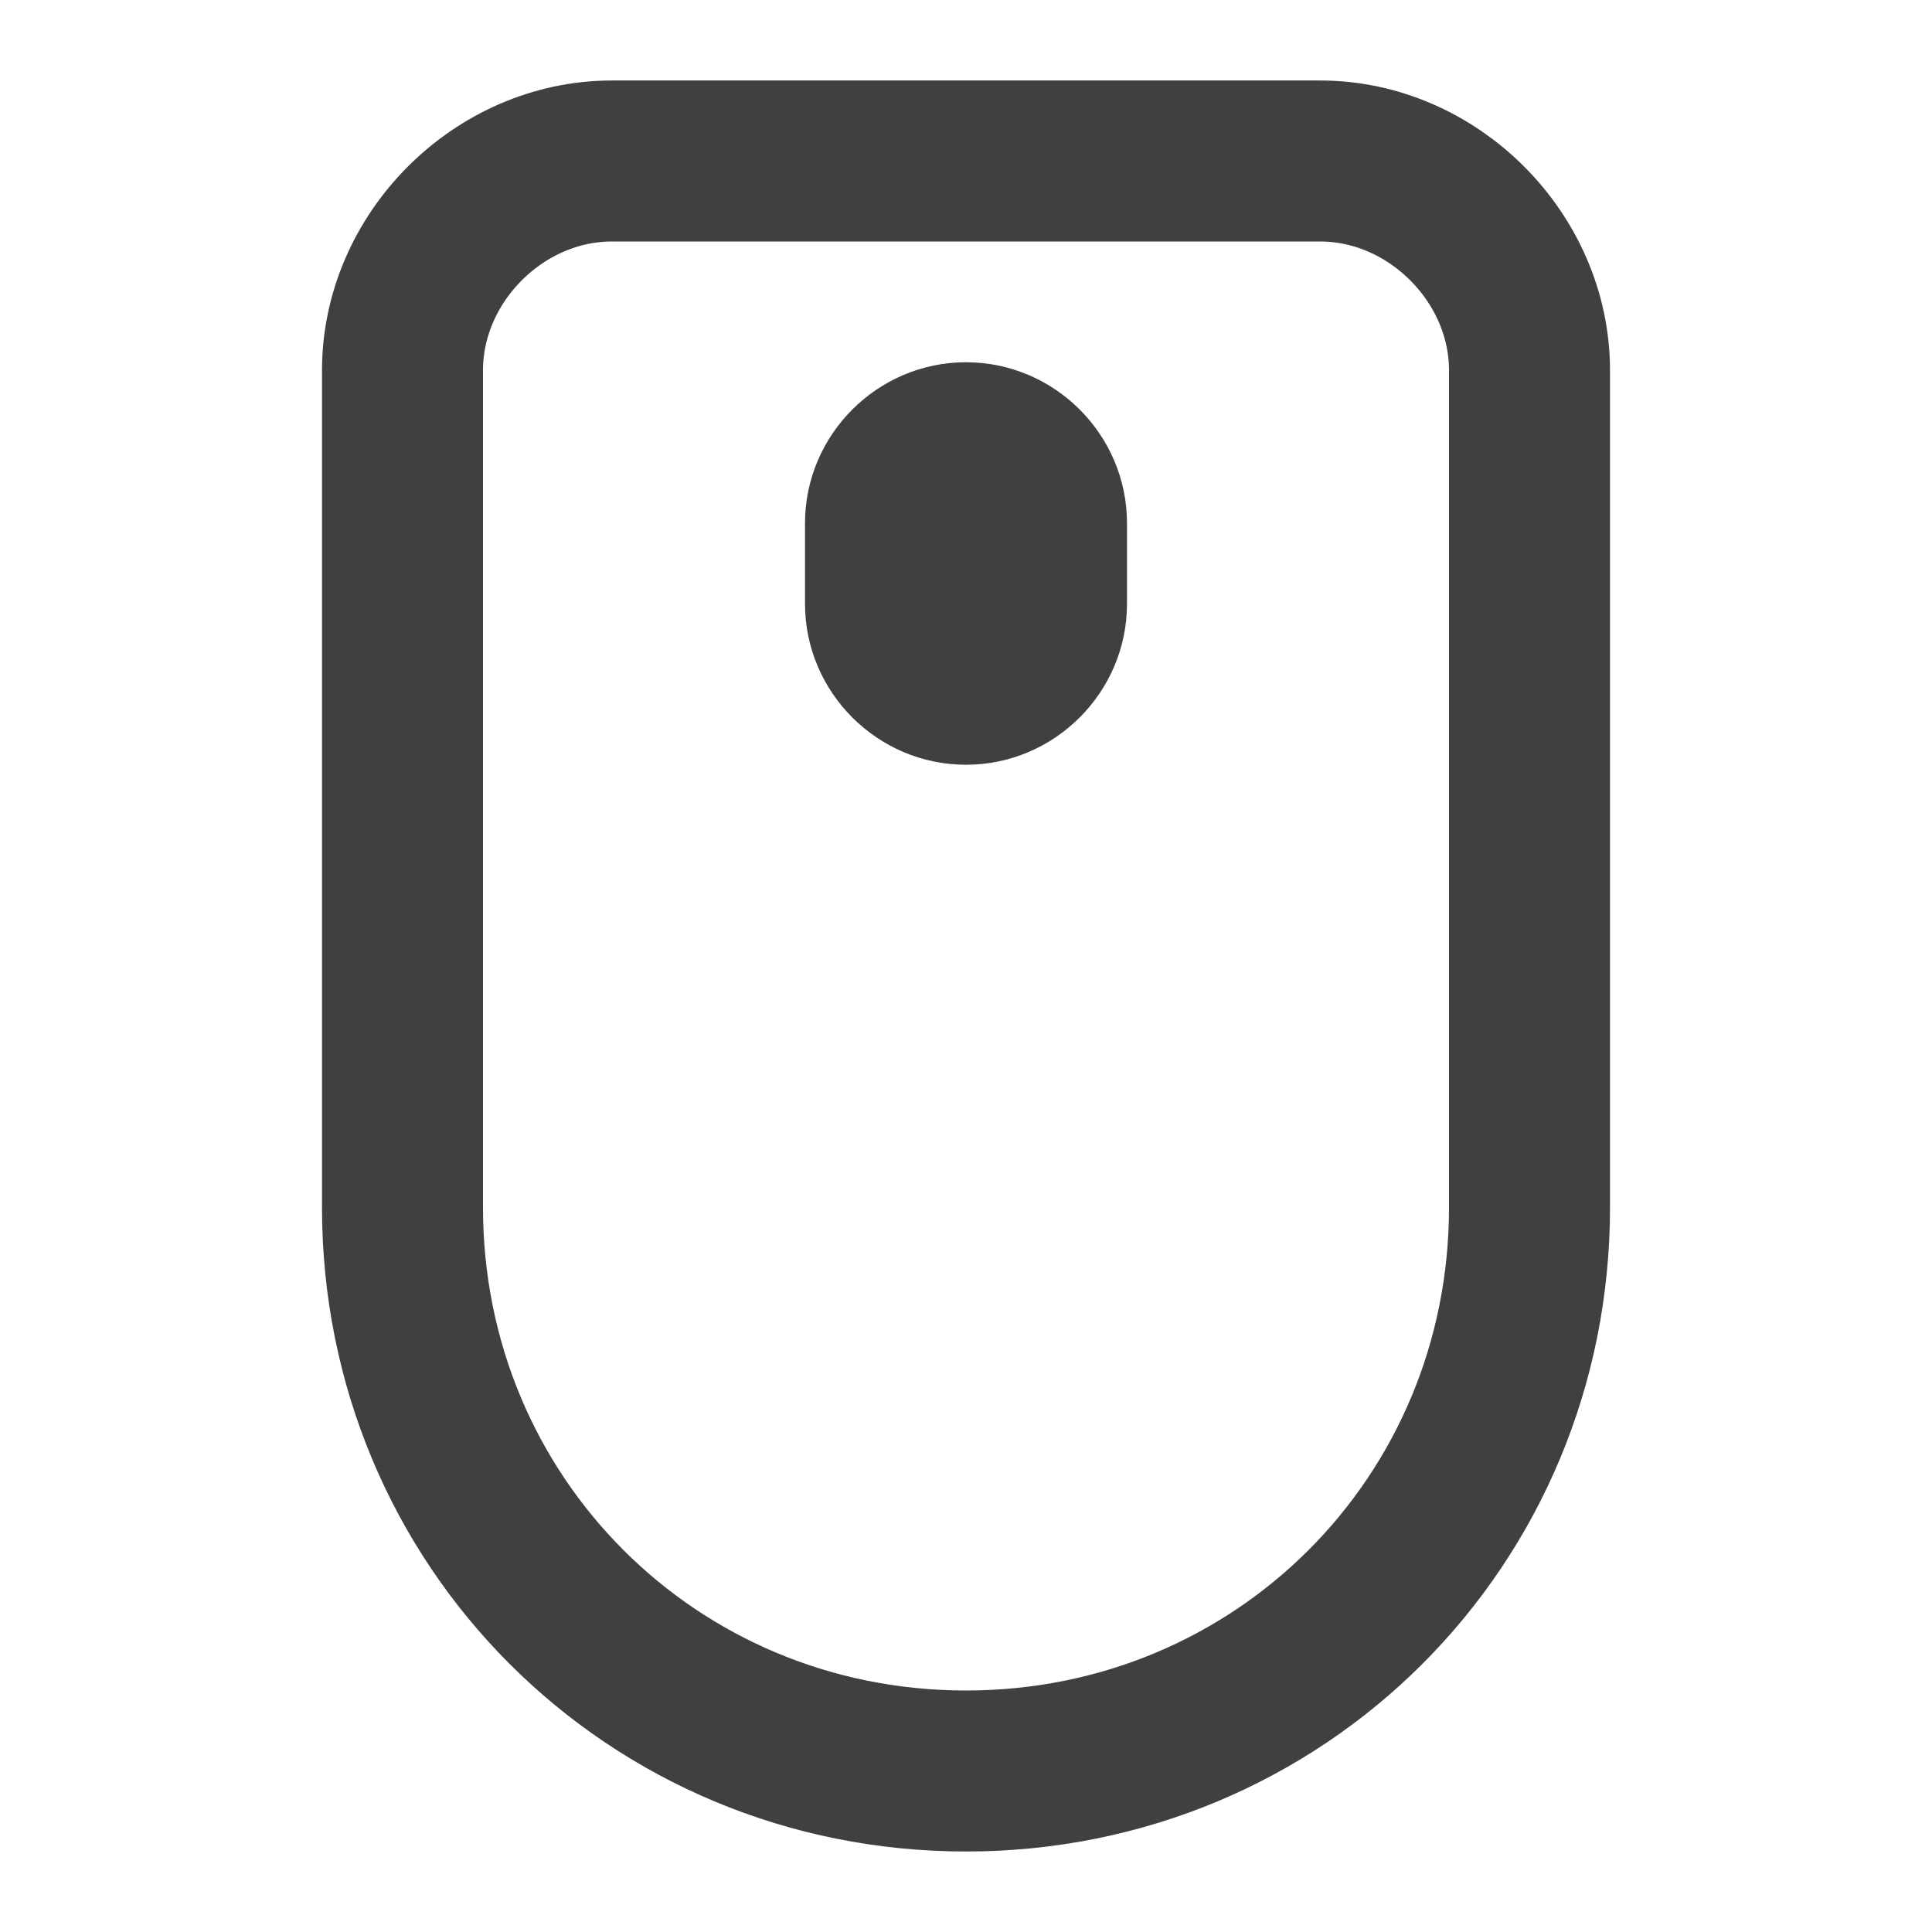
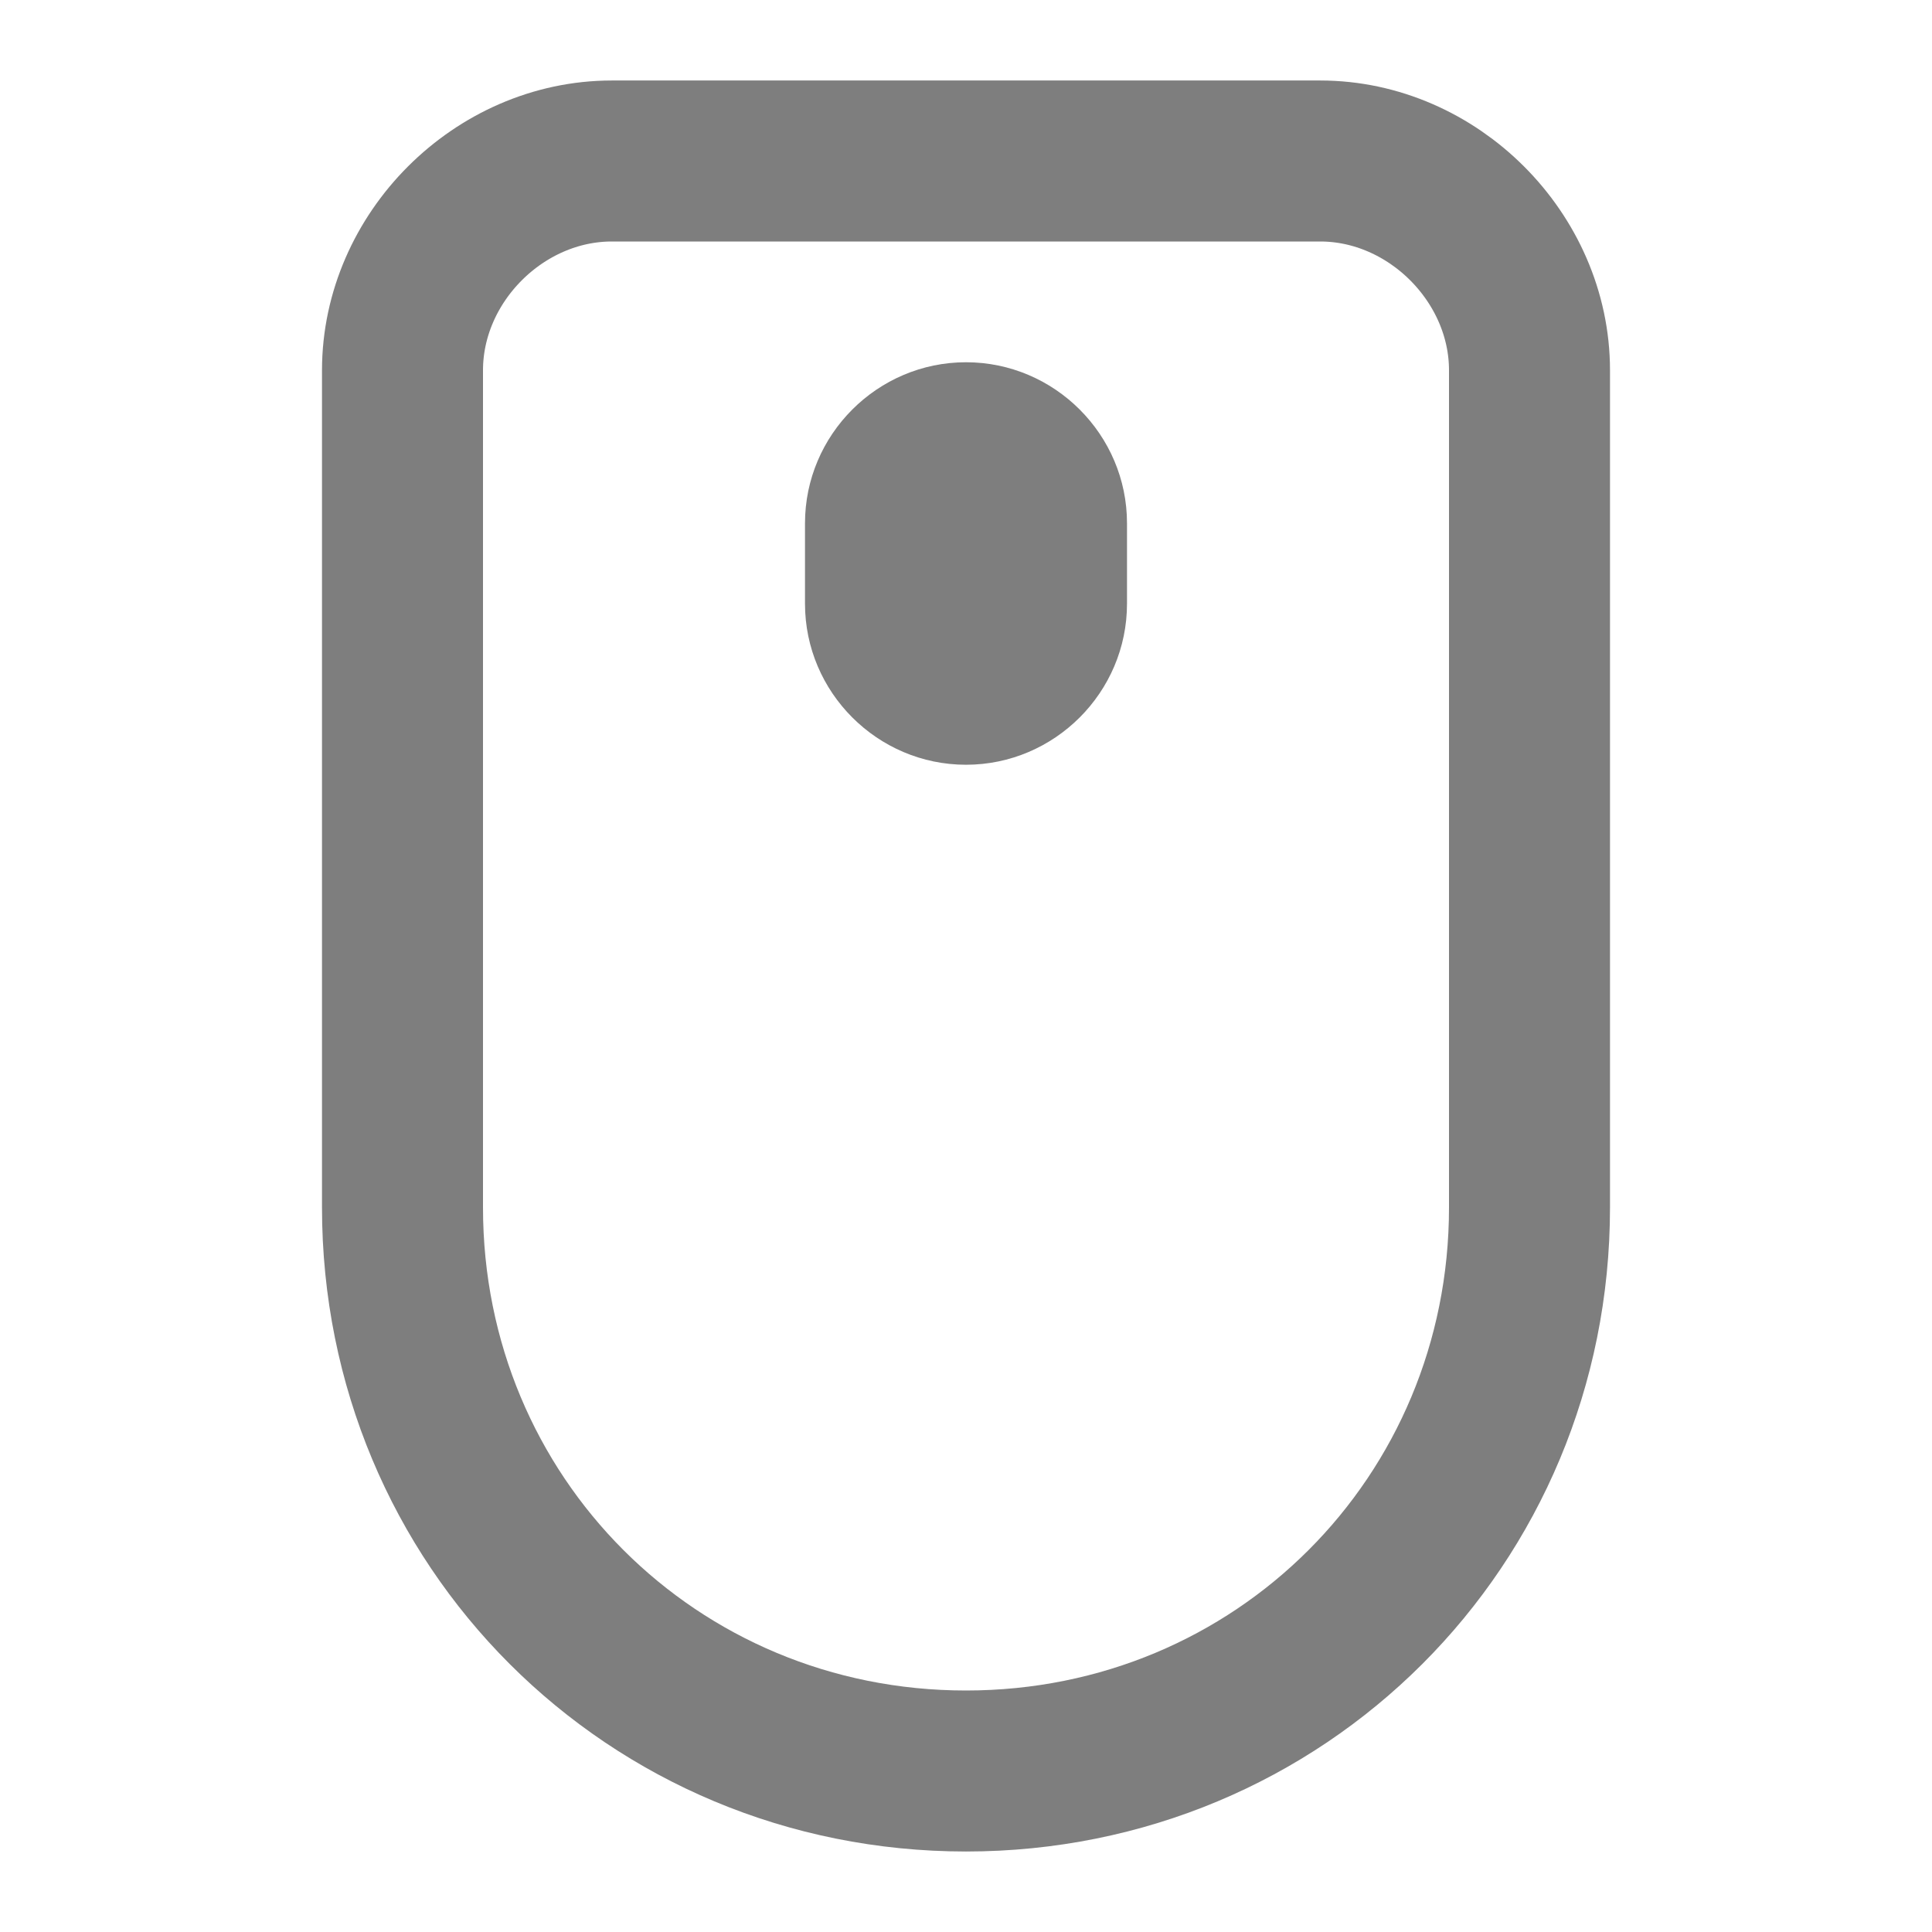
- <svg xmlns="http://www.w3.org/2000/svg" version="1.1" id="图层_1" x="0px" y="0px" viewBox="0 0 24 24" enable-background="new 0 0 24 24" xml:space="preserve">
-   <path fill="none" stroke="#404040" stroke-width="2" stroke-miterlimit="10" d="M12,22L12,22c-3.9,0-7-3.1-7-7V4.6  C5,3.2,6.2,2,7.6,2h8.8C17.8,2,19,3.2,19,4.6V15C19,18.9,15.9,22,12,22z" />
-   <path fill="#404040" d="M12,9.5L12,9.5c-1.1,0-2-0.9-2-2v-1c0-1.1,0.9-2,2-2h0c1.1,0,2,0.9,2,2v1C14,8.6,13.1,9.5,12,9.5z" />
+ <svg xmlns="http://www.w3.org/2000/svg" version="1.1" id="图层_1" x="0px" y="0px" viewBox="0 0 24 24" style="enable-background:new 0 0 24 24;" xml:space="preserve">
+   <style type="text/css">
+ 	.st0{fill:none;stroke:#7E7E7E;stroke-width:2;stroke-miterlimit:10;}
+ 	.st1{fill:#7E7E7E;}
+ </style>
+   <path class="st0" d="M12,22L12,22c-3.9,0-7-3.1-7-7V4.6C5,3.2,6.2,2,7.6,2h8.8C17.8,2,19,3.2,19,4.6V15C19,18.9,15.9,22,12,22z" />
+   <path class="st1" d="M12,9.5L12,9.5c-1.1,0-2-0.9-2-2v-1c0-1.1,0.9-2,2-2l0,0c1.1,0,2,0.9,2,2v1C14,8.6,13.1,9.5,12,9.5z" />
</svg>
